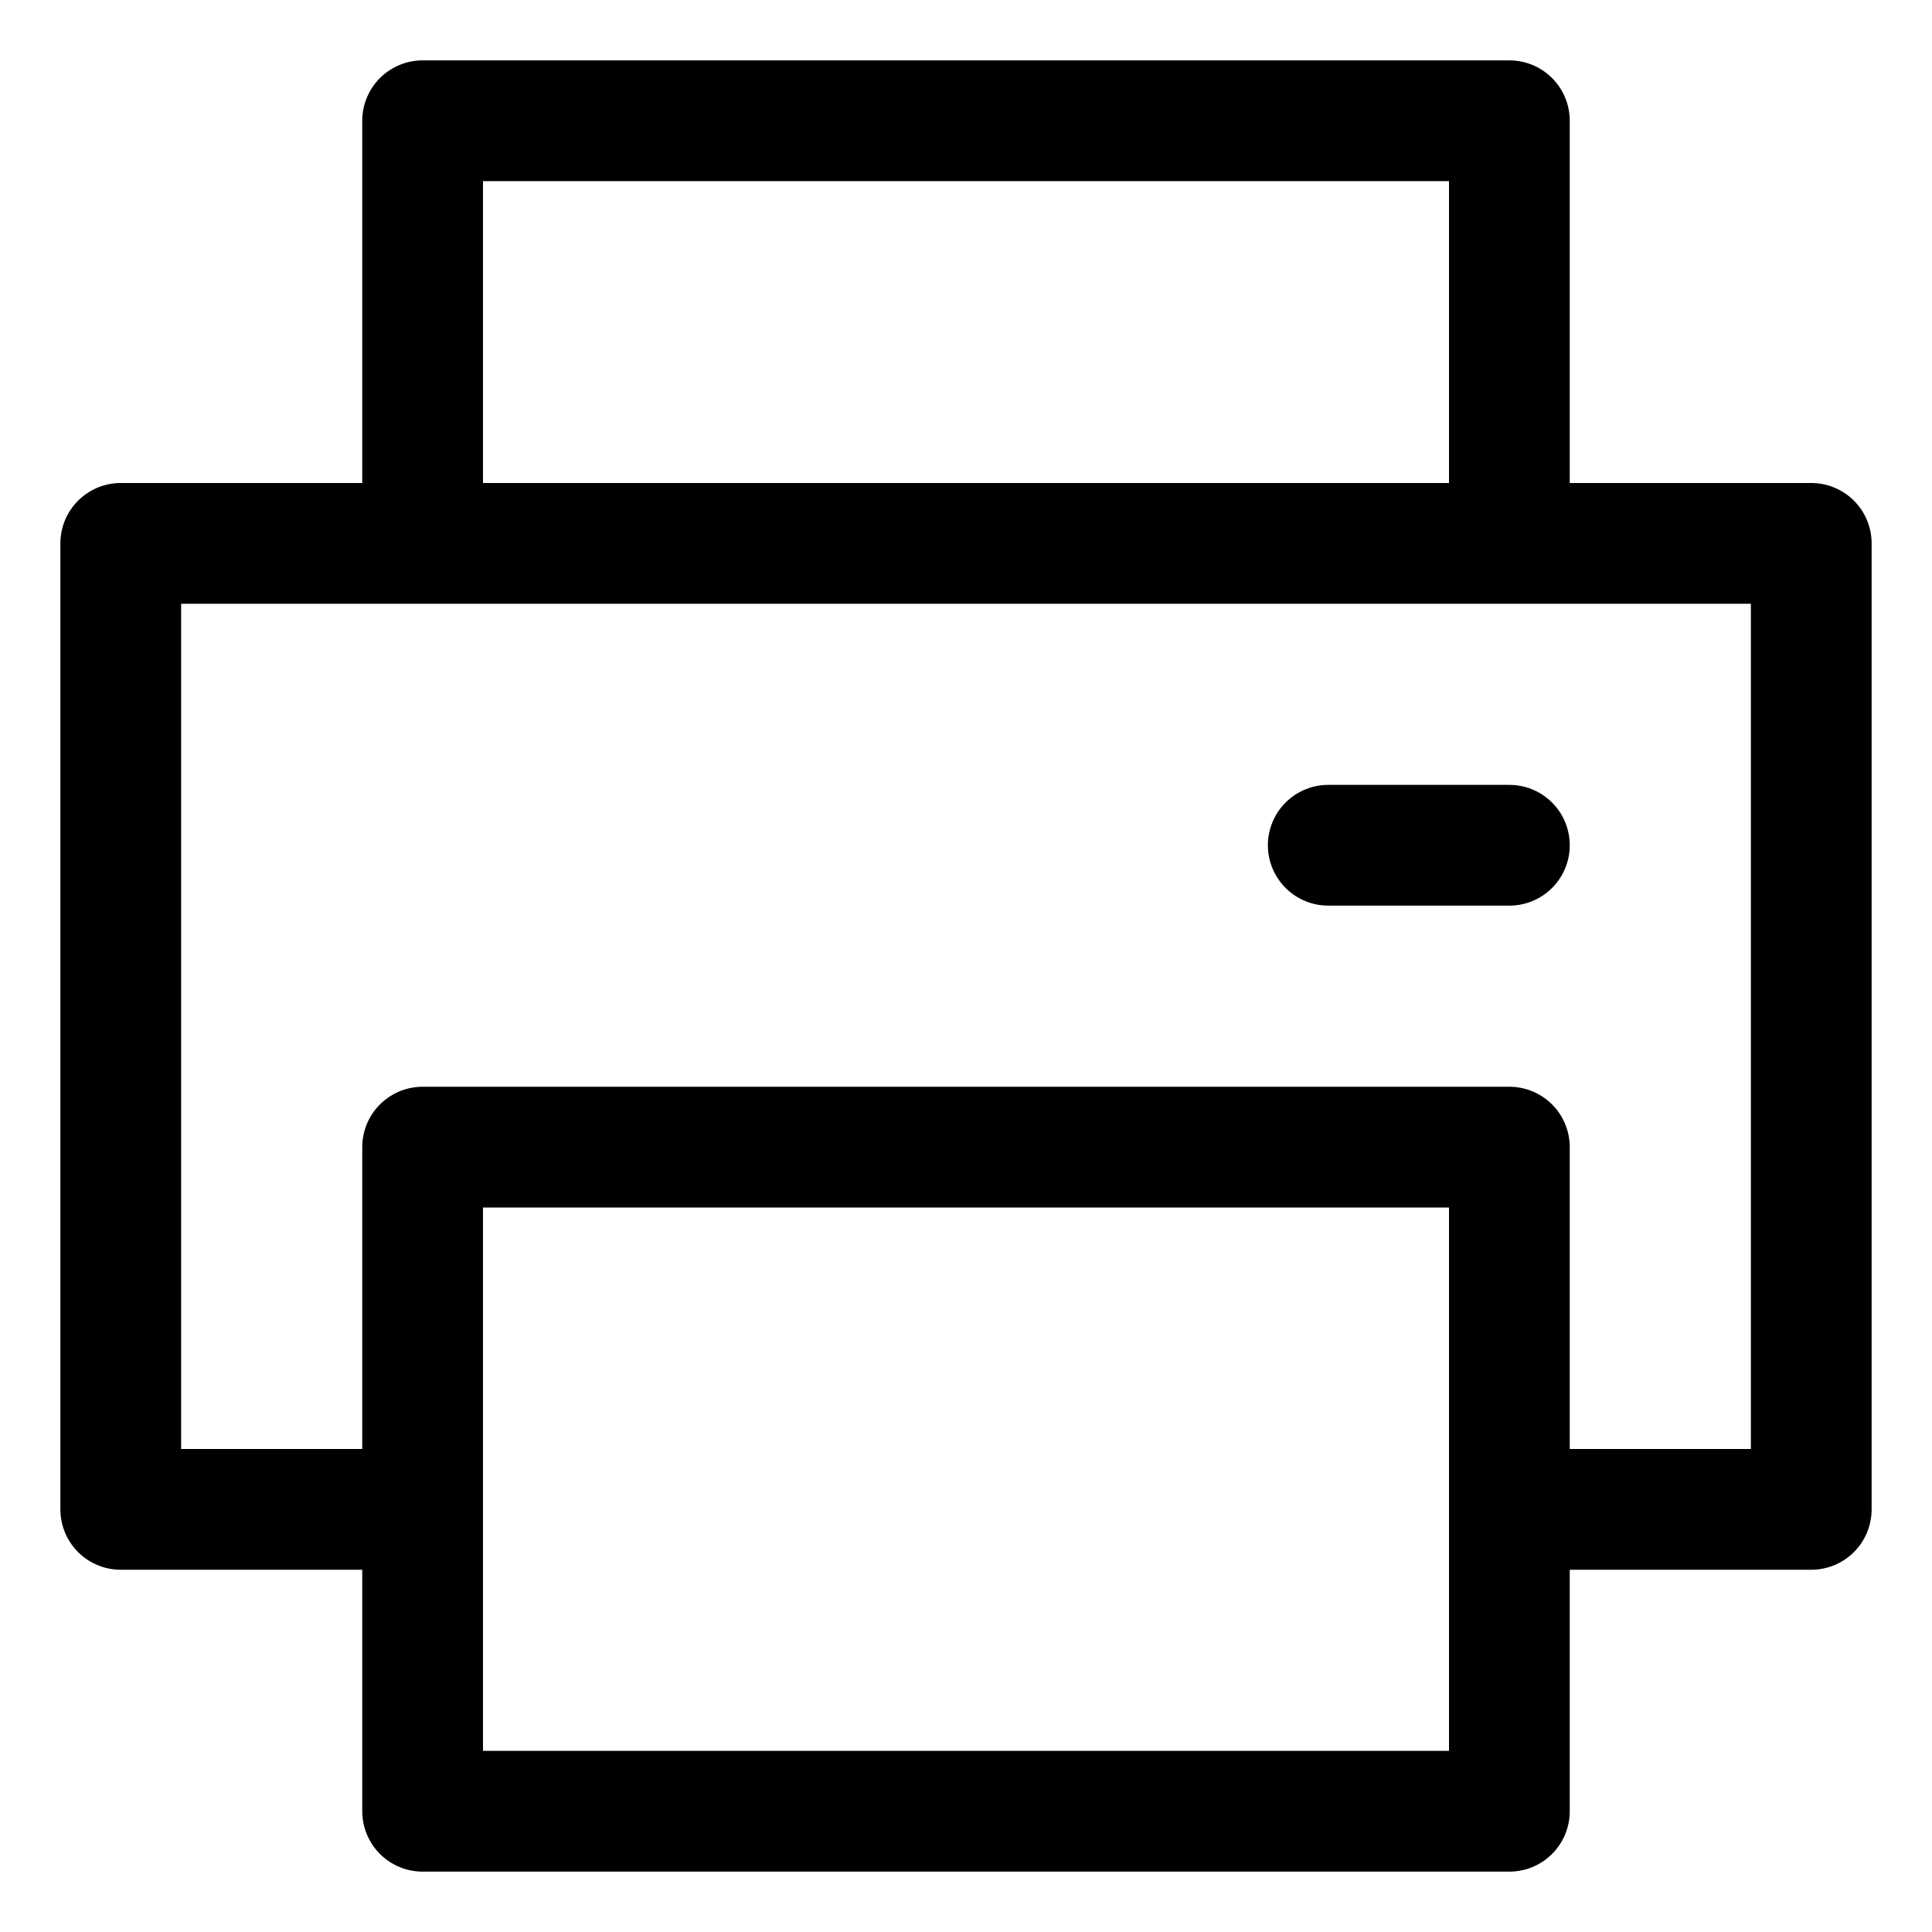
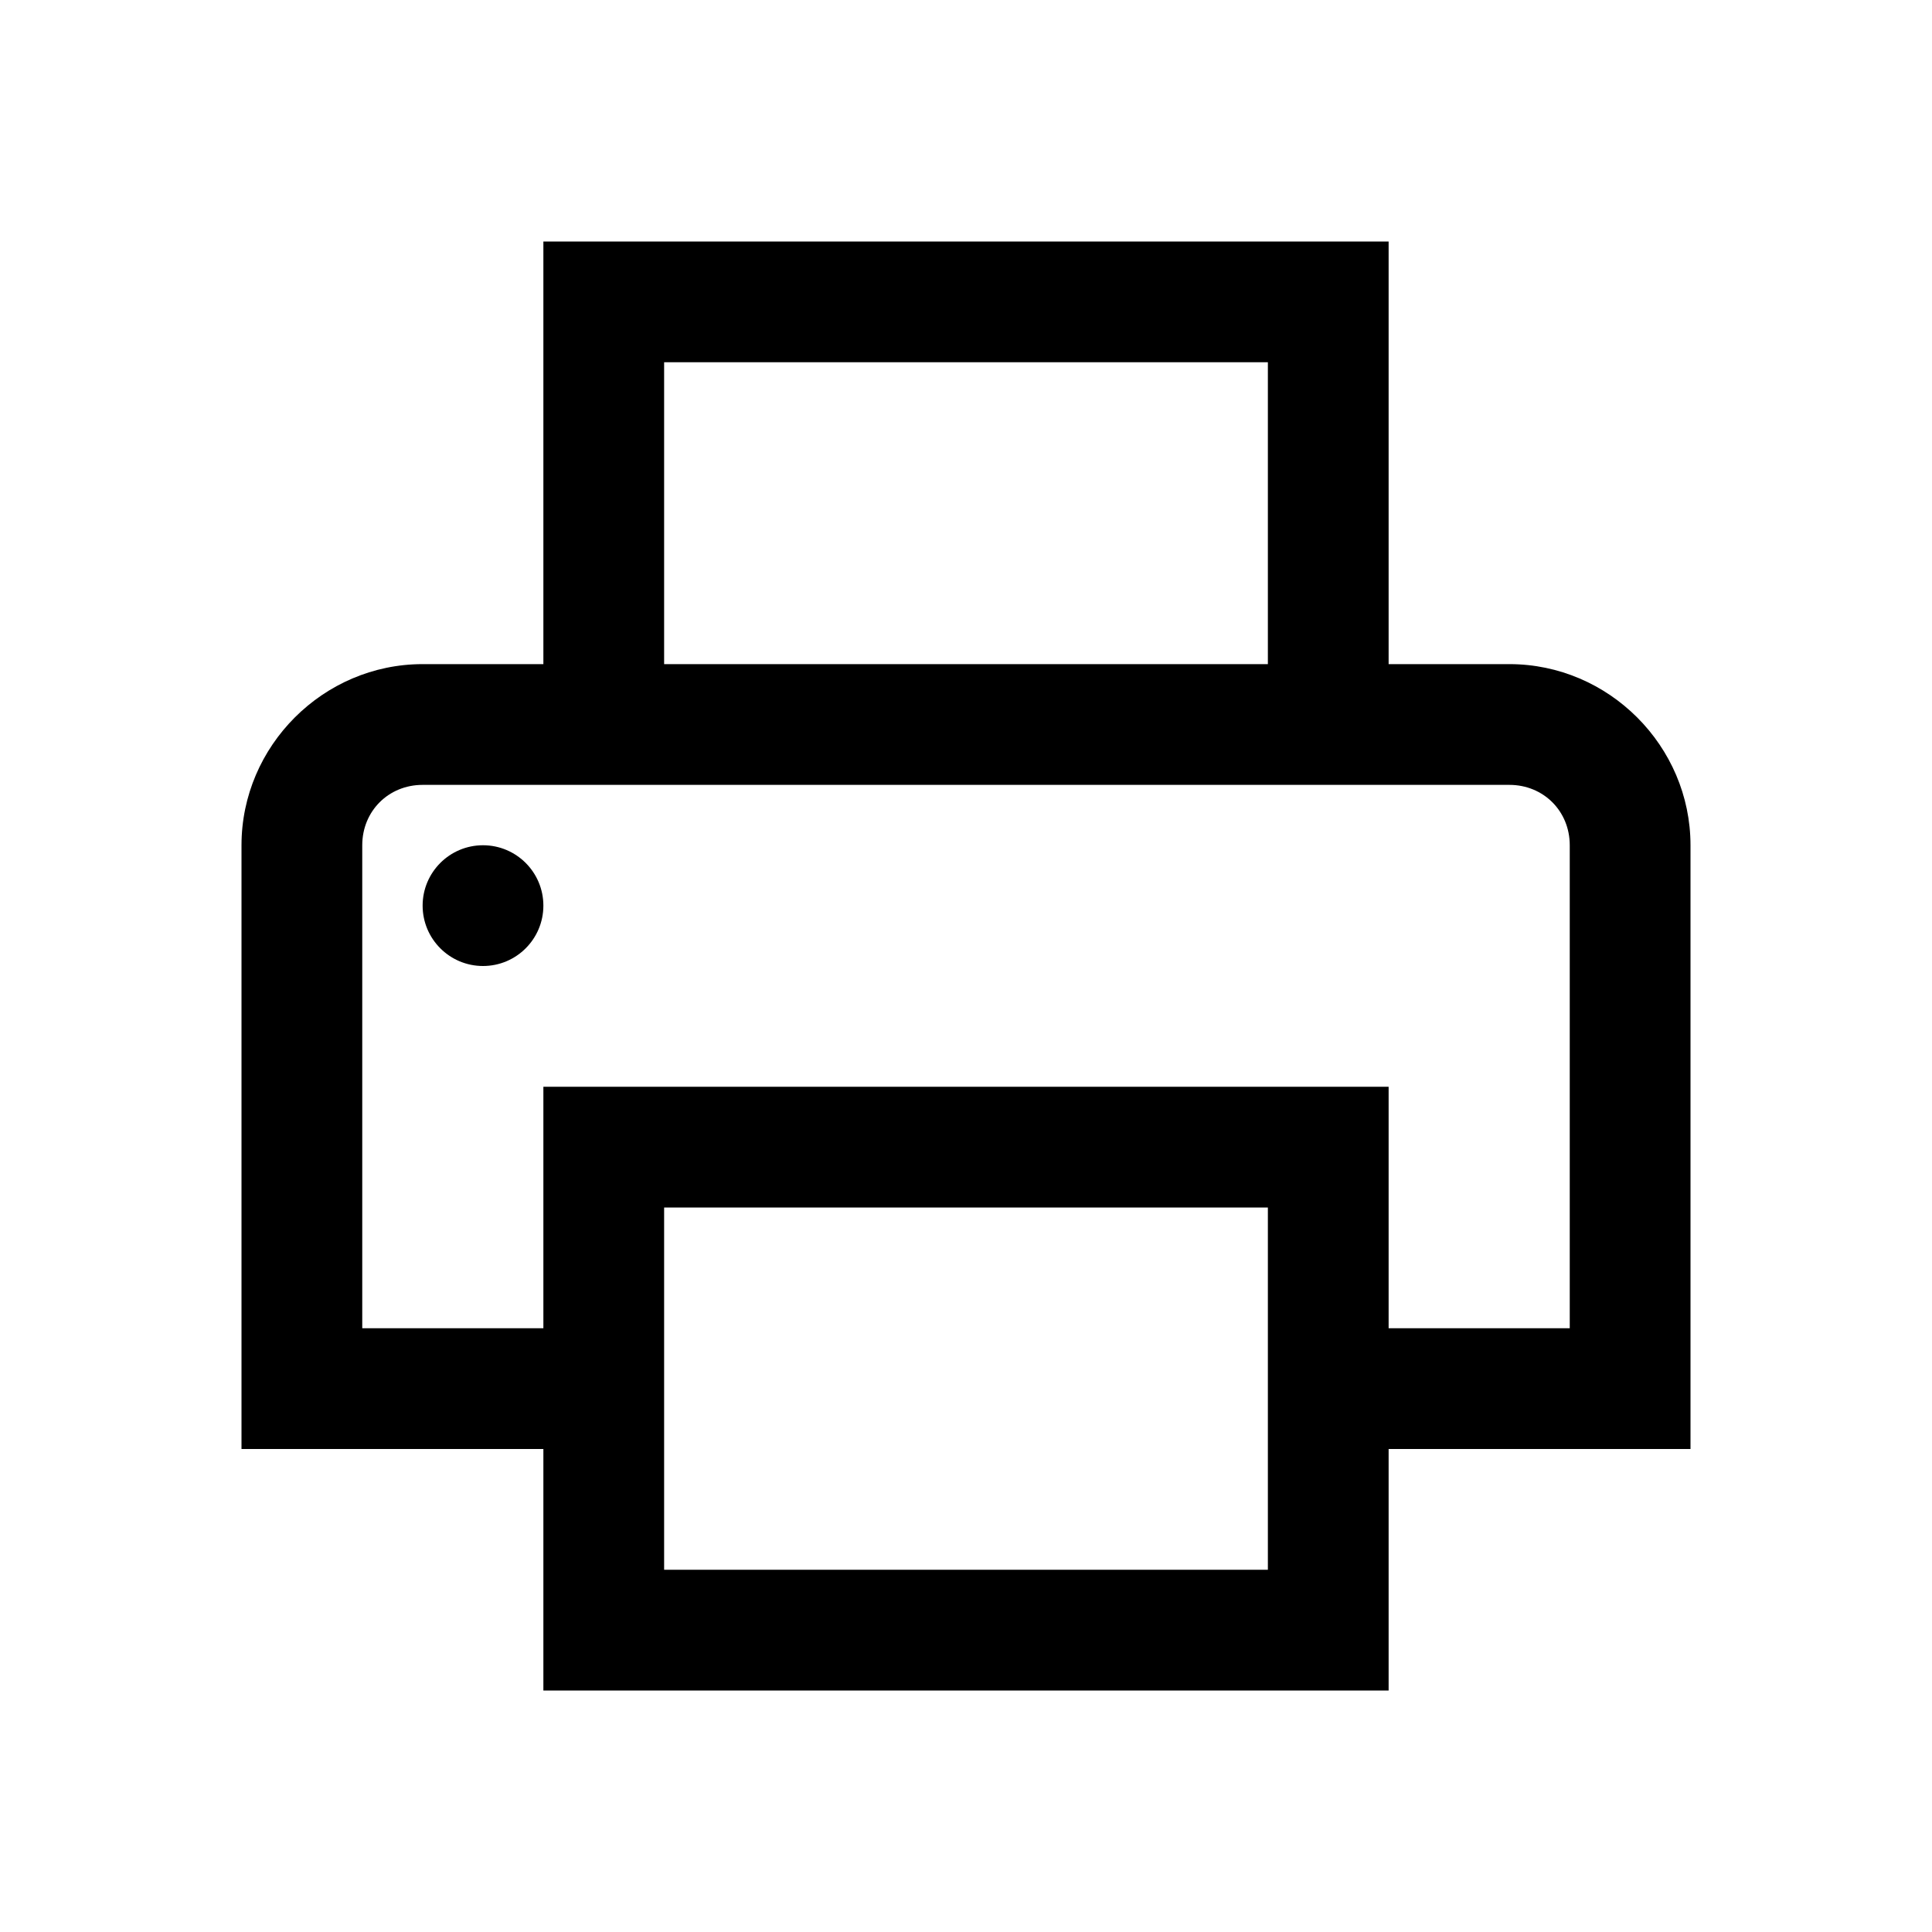
- <svg xmlns="http://www.w3.org/2000/svg" id="i-print" viewBox="0 0 32 32" width="32" height="32" fill="none" stroke="currentcolor" stroke-linecap="round" stroke-linejoin="round" stroke-width="2">
-   <path d="M7 25 L2 25 2 9 30 9 30 25 25 25 M7 19 L7 30 25 30 25 19 Z M25 9 L25 2 7 2 7 9 M22 14 L25 14" />
+ <svg xmlns="http://www.w3.org/2000/svg" version="1.1" width="32" height="32" viewBox="0 0 32 32">
+   <path d="M9 4h14v7h2c1.645 0 3 1.355 3 3v10h-5v4h-14v-4h-5v-10c0-1.645 1.355-3 3-3h2v-7zM11 6v5h10v-5h-10zM7 13c-0.565 0-1 0.435-1 1v8h3v-4h14v4h3v-8c0-0.565-0.435-1-1-1h-18zM8 14c0.552 0 1 0.448 1 1s-0.448 1-1 1-1-0.448-1-1 0.448-1 1-1zM11 20v6h10v-6h-10z" />
</svg>
